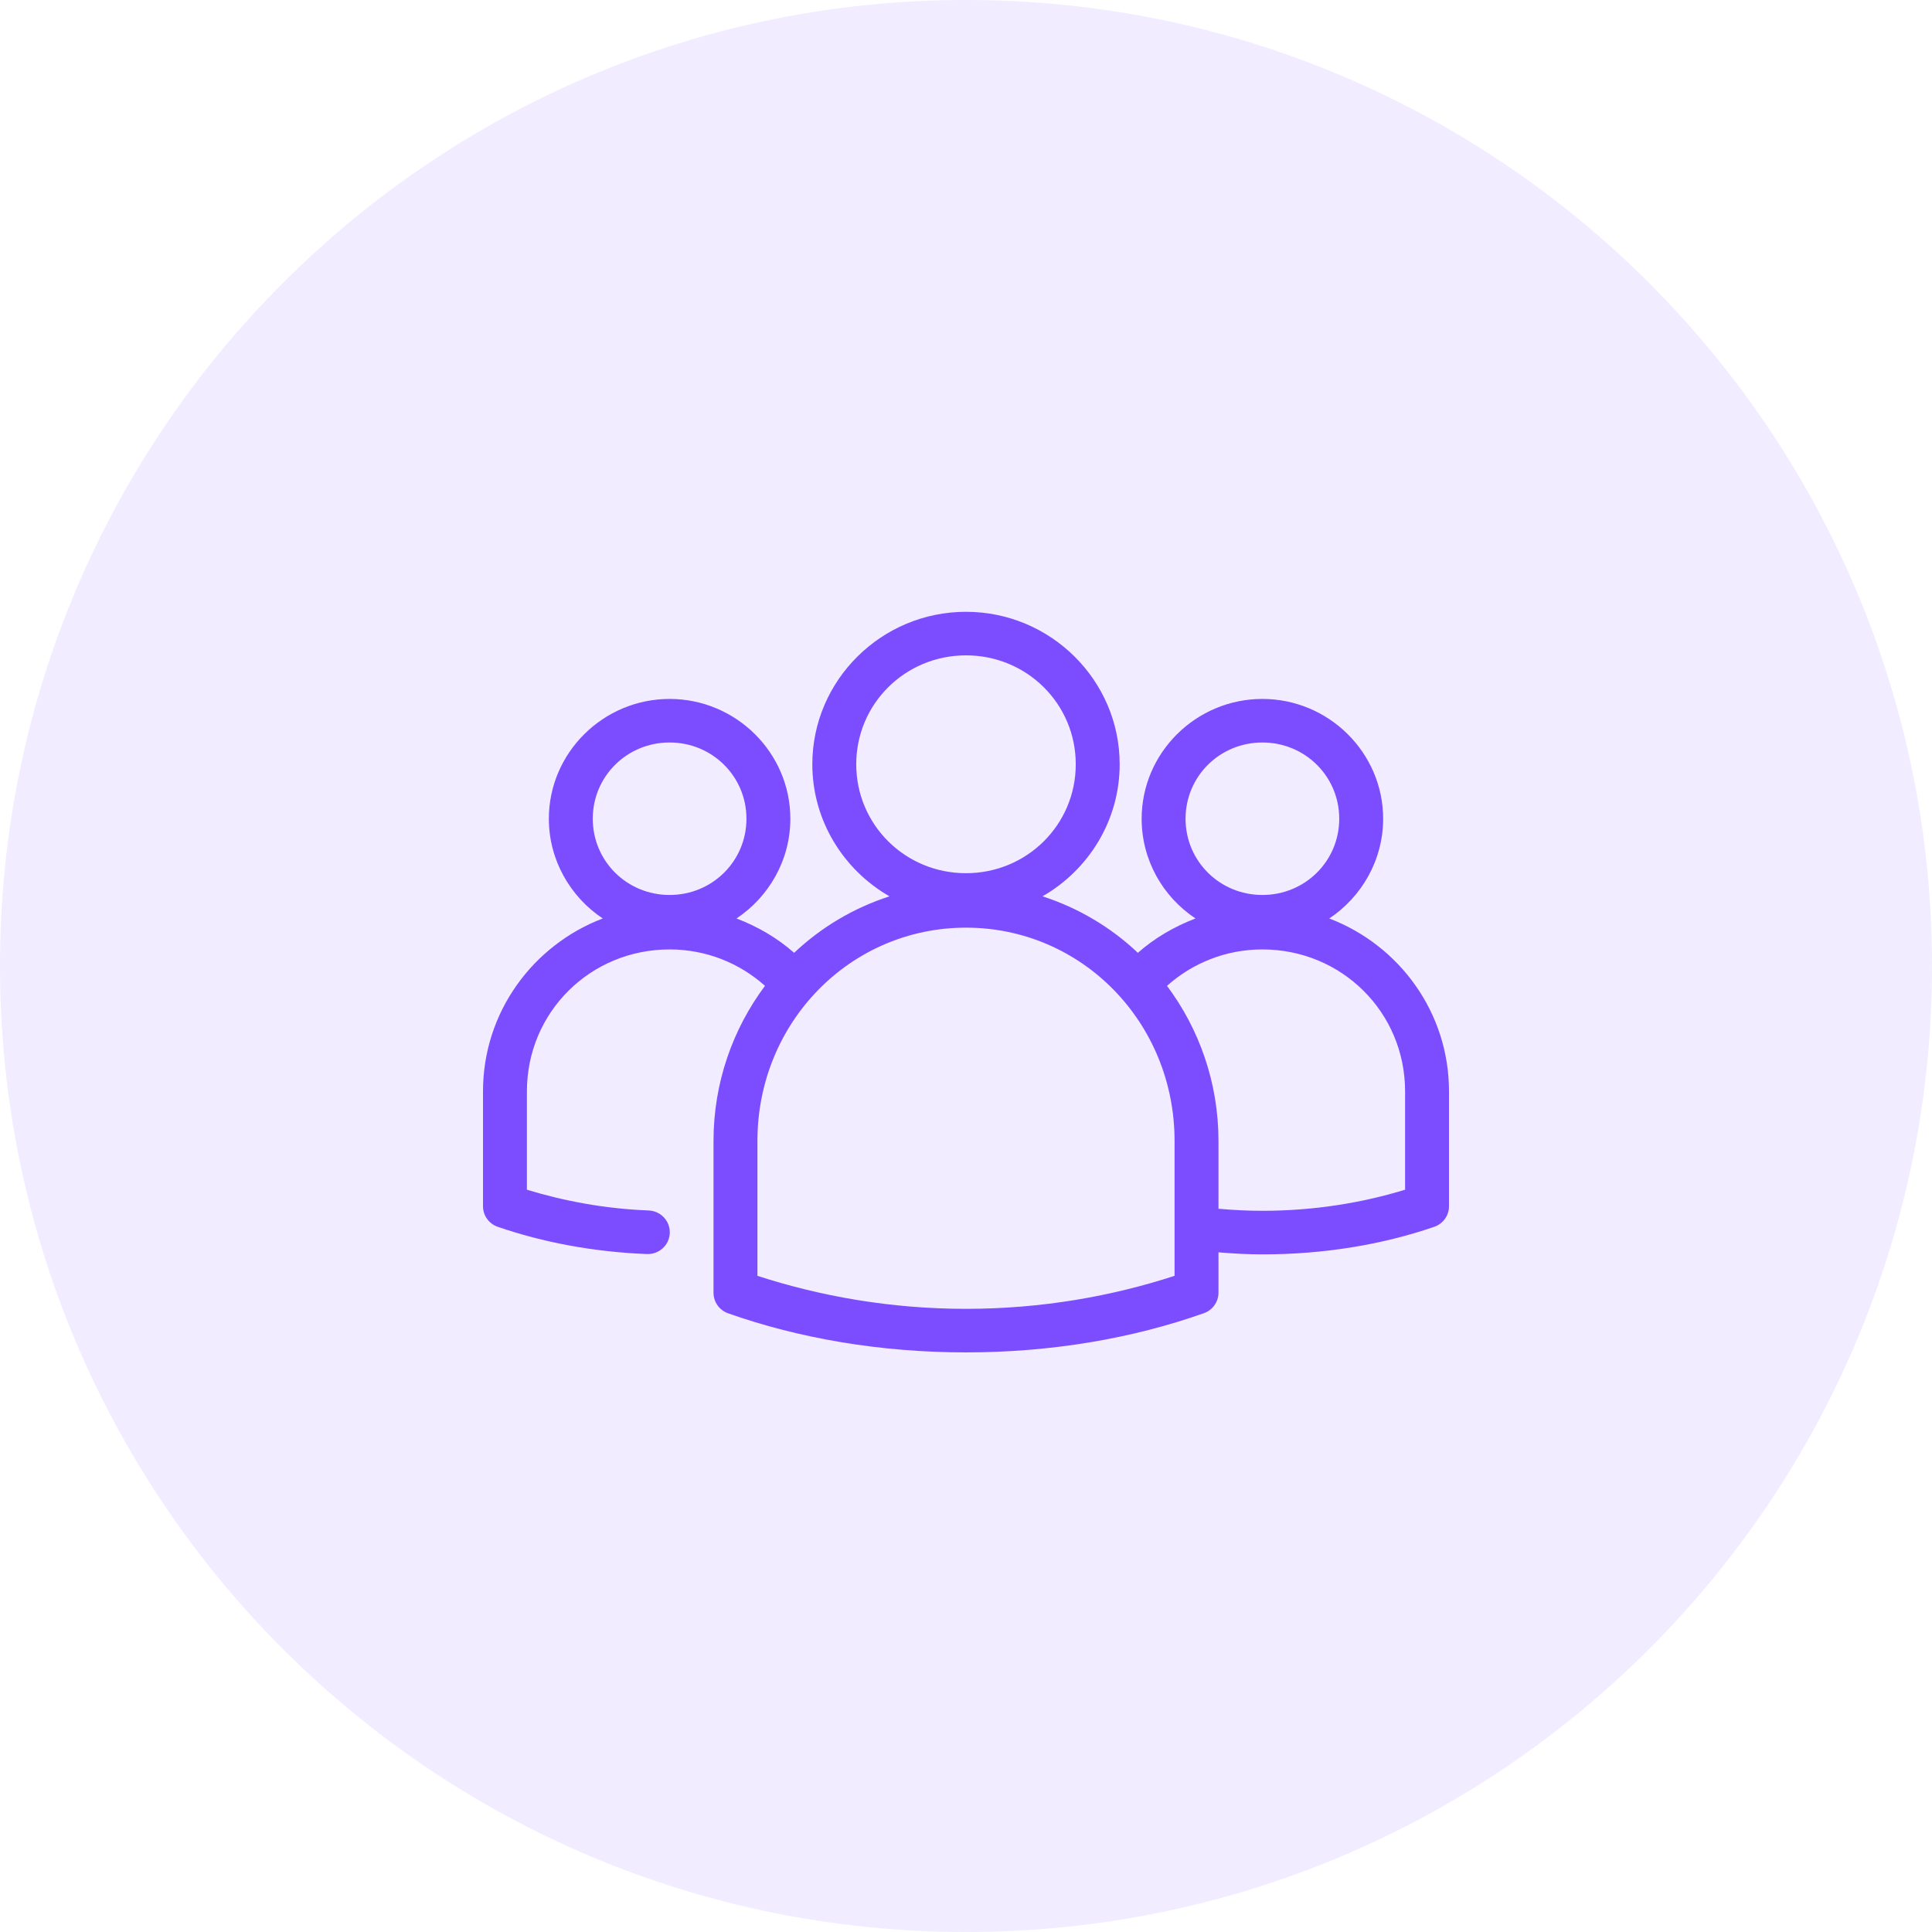
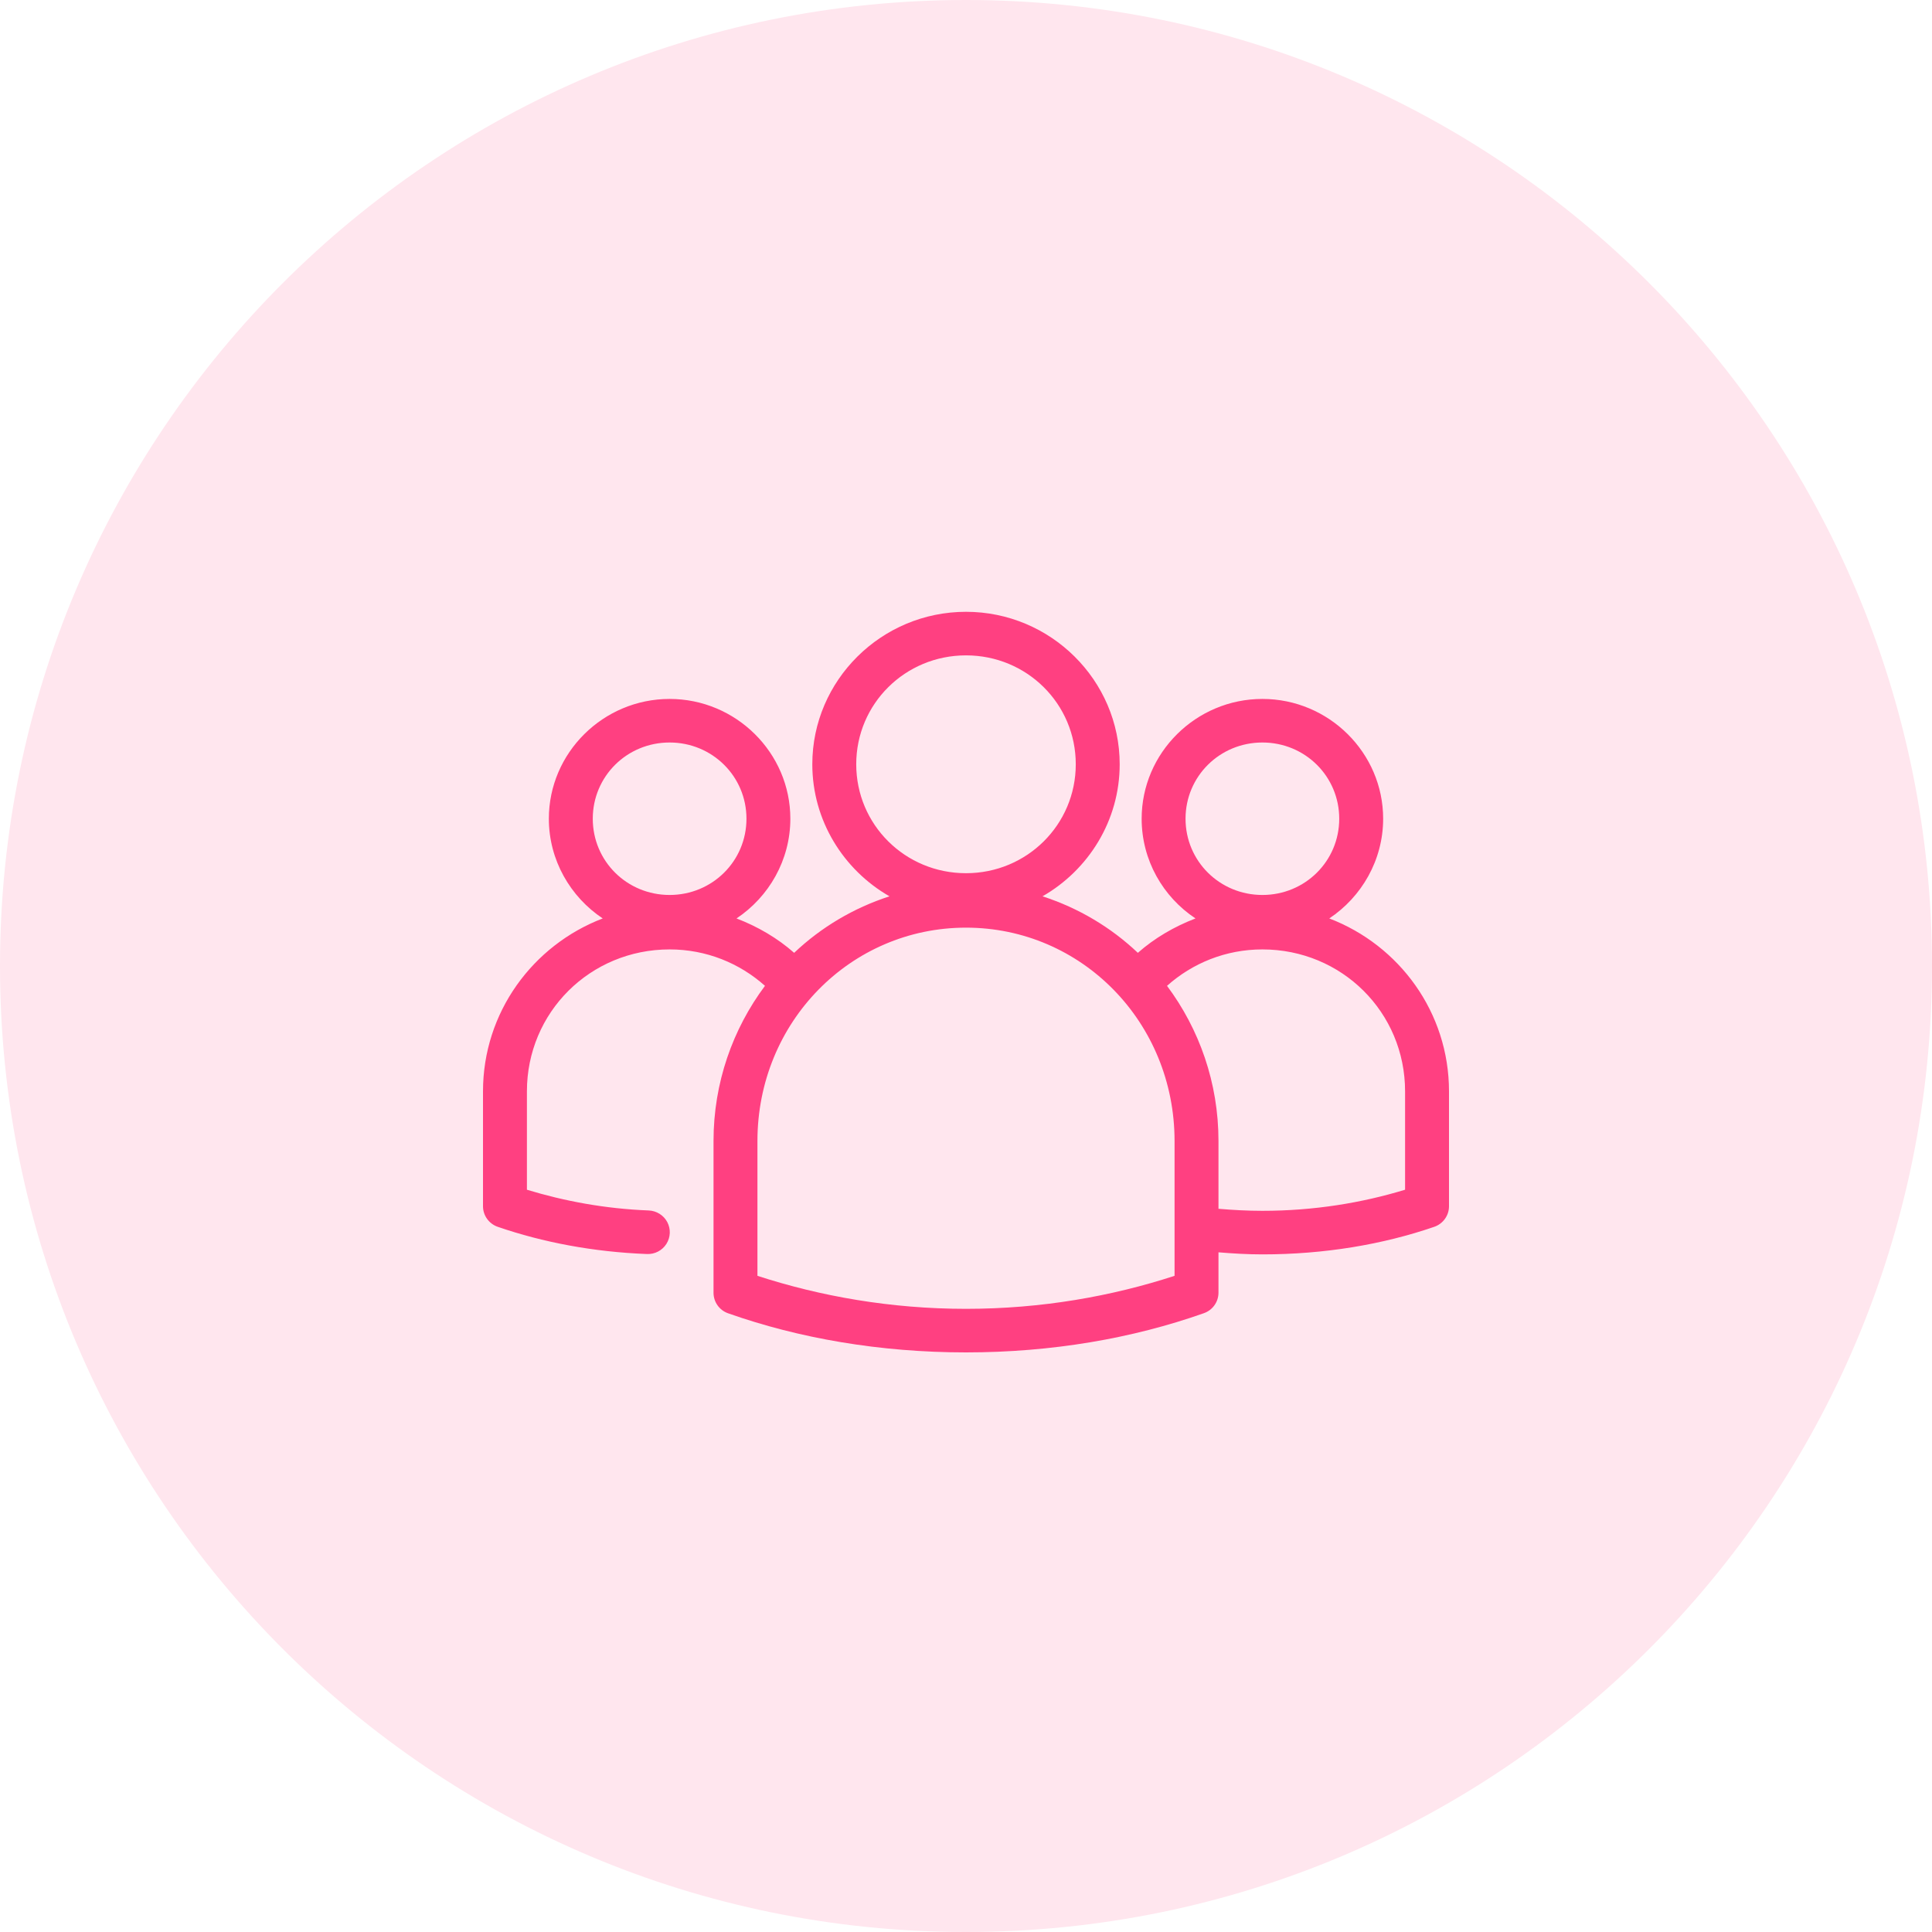
- <svg xmlns="http://www.w3.org/2000/svg" width="70px" height="70px" viewBox="0 0 70 70" version="1.1">
+ <svg xmlns="http://www.w3.org/2000/svg" width="60px" height="60px" viewBox="0 0 60 60" version="1.1">
  <defs />
  <g id="UI" stroke="none" stroke-width="1" fill="none" fill-rule="evenodd">
-     <g id="Release-Notes" transform="translate(-530, -1771)">
-       <g id="Group-19" transform="translate(530, 1771)">
-         <g id="Group-18">
-           <g id="Group-17">
-             <g id="Group-5" fill="#F1ECFF">
-               <circle id="Oval-2" cx="35" cy="35" r="35" />
+     <g id="Release-Notes" transform="translate(-920, -479)">
+       <g id="Group-7" transform="translate(884, 479)">
+         <g id="Group-6-Copy-2">
+           <g id="Group-25" transform="translate(36, 0)">
+             <g id="Group-5" fill="#FFE6EE">
+               <circle id="Oval-2" cx="30" cy="30" r="30" />
            </g>
-             <g id="noun_1187700_cc" transform="translate(17.5, 22.16667)" fill="#7C4DFF" fill-rule="nonzero">
-               <path d="M17.5,0 C14.434,0 11.932,2.483 11.932,5.525 C11.932,7.565 13.062,9.353 14.728,10.309 C13.425,10.731 12.249,11.432 11.273,12.356 C10.67,11.822 9.955,11.405 9.185,11.111 C10.357,10.33 11.136,8.996 11.136,7.498 C11.136,5.11 9.168,3.157 6.761,3.157 C4.355,3.157 2.386,5.11 2.386,7.498 C2.386,8.996 3.165,10.33 4.338,11.111 C1.801,12.08 0,14.515 0,17.375 L0,21.543 C0.002,21.877 0.216,22.173 0.534,22.283 C2.167,22.845 4.001,23.194 5.941,23.27 C6.225,23.281 6.494,23.14 6.646,22.902 C6.797,22.663 6.809,22.362 6.677,22.112 C6.544,21.863 6.287,21.702 6.003,21.691 C4.415,21.629 2.936,21.349 1.591,20.939 L1.591,17.375 C1.591,14.513 3.884,12.233 6.761,12.233 C8.096,12.233 9.302,12.735 10.217,13.552 C9.049,15.117 8.352,17.063 8.352,19.175 L8.352,24.675 C8.353,25.006 8.561,25.301 8.874,25.415 C11.445,26.323 14.385,26.833 17.5,26.833 C20.615,26.833 23.543,26.323 26.113,25.415 C26.431,25.306 26.645,25.009 26.648,24.675 L26.648,23.208 C27.171,23.251 27.699,23.282 28.239,23.282 C30.485,23.282 32.603,22.924 34.466,22.283 C34.784,22.173 34.998,21.877 35,21.543 L35,17.375 C35,14.515 33.199,12.08 30.662,11.111 C31.835,10.33 32.614,8.996 32.614,7.498 C32.614,5.11 30.645,3.157 28.239,3.157 C25.832,3.157 23.864,5.11 23.864,7.498 C23.864,9 24.637,10.33 25.815,11.111 C25.045,11.405 24.33,11.822 23.727,12.356 C22.751,11.431 21.575,10.731 20.272,10.309 C21.938,9.353 23.068,7.565 23.068,5.525 C23.068,2.483 20.566,0 17.5,0 Z M17.5,1.578 C19.706,1.578 21.477,3.336 21.477,5.525 C21.477,7.713 19.706,9.471 17.5,9.471 C15.294,9.471 13.523,7.713 13.523,5.525 C13.523,3.336 15.294,1.578 17.5,1.578 Z M6.761,4.735 C8.308,4.735 9.545,5.963 9.545,7.498 C9.545,9.032 8.308,10.26 6.761,10.26 C5.214,10.26 3.977,9.032 3.977,7.498 C3.977,5.963 5.214,4.735 6.761,4.735 Z M28.239,4.735 C29.786,4.735 31.023,5.963 31.023,7.498 C31.023,9.032 29.786,10.26 28.239,10.26 C26.692,10.26 25.455,9.032 25.455,7.498 C25.455,5.963 26.692,4.735 28.239,4.735 Z M17.5,11.444 C21.689,11.444 25.057,14.87 25.057,19.175 L25.057,24.059 C22.787,24.798 20.24,25.255 17.5,25.255 C14.764,25.255 12.212,24.796 9.943,24.059 L9.943,19.175 C9.943,14.871 13.311,11.444 17.5,11.444 Z M28.239,12.233 C31.116,12.233 33.409,14.513 33.409,17.375 L33.409,20.939 C31.85,21.415 30.112,21.703 28.239,21.703 C27.703,21.703 27.17,21.675 26.648,21.629 L26.648,19.175 C26.648,17.064 25.951,15.117 24.783,13.552 C25.698,12.735 26.904,12.233 28.239,12.233 Z" id="Shape" />
+             <g id="noun_1187700_cc" transform="translate(15, 19)" fill="#FF4081" fill-rule="nonzero">
+               <path d="M15,0 C12.372,0 10.227,2.128 10.227,4.735 C10.227,6.484 11.196,8.017 12.624,8.836 C11.507,9.198 10.499,9.798 9.663,10.591 C9.146,10.134 8.532,9.776 7.873,9.523 C8.878,8.854 9.545,7.711 9.545,6.426 C9.545,4.38 7.858,2.706 5.795,2.706 C3.732,2.706 2.045,4.38 2.045,6.426 C2.045,7.711 2.713,8.854 3.718,9.523 C1.544,10.355 0,12.442 0,14.893 L0,18.466 C0.002,18.752 0.186,19.006 0.458,19.1 C1.858,19.582 3.429,19.881 5.092,19.945 C5.336,19.955 5.566,19.835 5.696,19.63 C5.826,19.425 5.836,19.168 5.723,18.953 C5.609,18.739 5.389,18.602 5.146,18.592 C3.784,18.539 2.517,18.299 1.364,17.948 L1.364,14.893 C1.364,12.439 3.329,10.485 5.795,10.485 C6.94,10.485 7.973,10.916 8.757,11.616 C7.756,12.957 7.159,14.626 7.159,16.436 L7.159,21.15 C7.16,21.434 7.338,21.687 7.607,21.784 C9.81,22.563 12.33,23 15,23 C17.67,23 20.18,22.563 22.383,21.784 C22.655,21.691 22.839,21.437 22.841,21.15 L22.841,19.892 C23.289,19.929 23.742,19.956 24.205,19.956 C26.13,19.956 27.946,19.649 29.542,19.1 C29.814,19.006 29.998,18.752 30,18.466 L30,14.893 C30,12.442 28.456,10.355 26.282,9.523 C27.287,8.854 27.955,7.711 27.955,6.426 C27.955,4.38 26.268,2.706 24.205,2.706 C22.142,2.706 20.455,4.38 20.455,6.426 C20.455,7.714 21.118,8.855 22.127,9.523 C21.468,9.776 20.854,10.134 20.337,10.591 C19.501,9.798 18.493,9.198 17.376,8.836 C18.804,8.017 19.773,6.484 19.773,4.735 C19.773,2.128 17.628,0 15,0 Z M15,1.353 C16.891,1.353 18.409,2.859 18.409,4.735 C18.409,6.611 16.891,8.118 15,8.118 C13.109,8.118 11.591,6.611 11.591,4.735 C11.591,2.859 13.109,1.353 15,1.353 Z M5.795,4.059 C7.121,4.059 8.182,5.111 8.182,6.426 C8.182,7.742 7.121,8.794 5.795,8.794 C4.469,8.794 3.409,7.742 3.409,6.426 C3.409,5.111 4.469,4.059 5.795,4.059 Z M24.205,4.059 C25.531,4.059 26.591,5.111 26.591,6.426 C26.591,7.742 25.531,8.794 24.205,8.794 C22.879,8.794 21.818,7.742 21.818,6.426 C21.818,5.111 22.879,4.059 24.205,4.059 Z M15,9.809 C18.59,9.809 21.477,12.746 21.477,16.436 L21.477,20.622 C19.531,21.256 17.348,21.647 15,21.647 C12.655,21.647 10.467,21.254 8.523,20.622 L8.523,16.436 C8.523,12.746 11.41,9.809 15,9.809 Z M24.205,10.485 C26.671,10.485 28.636,12.439 28.636,14.893 L28.636,17.948 C27.3,18.355 25.81,18.603 24.205,18.603 C23.745,18.603 23.289,18.578 22.841,18.54 L22.841,16.436 C22.841,14.626 22.244,12.958 21.243,11.616 C22.027,10.916 23.06,10.485 24.205,10.485 Z" id="Shape" />
            </g>
          </g>
        </g>
      </g>
    </g>
  </g>
</svg>
